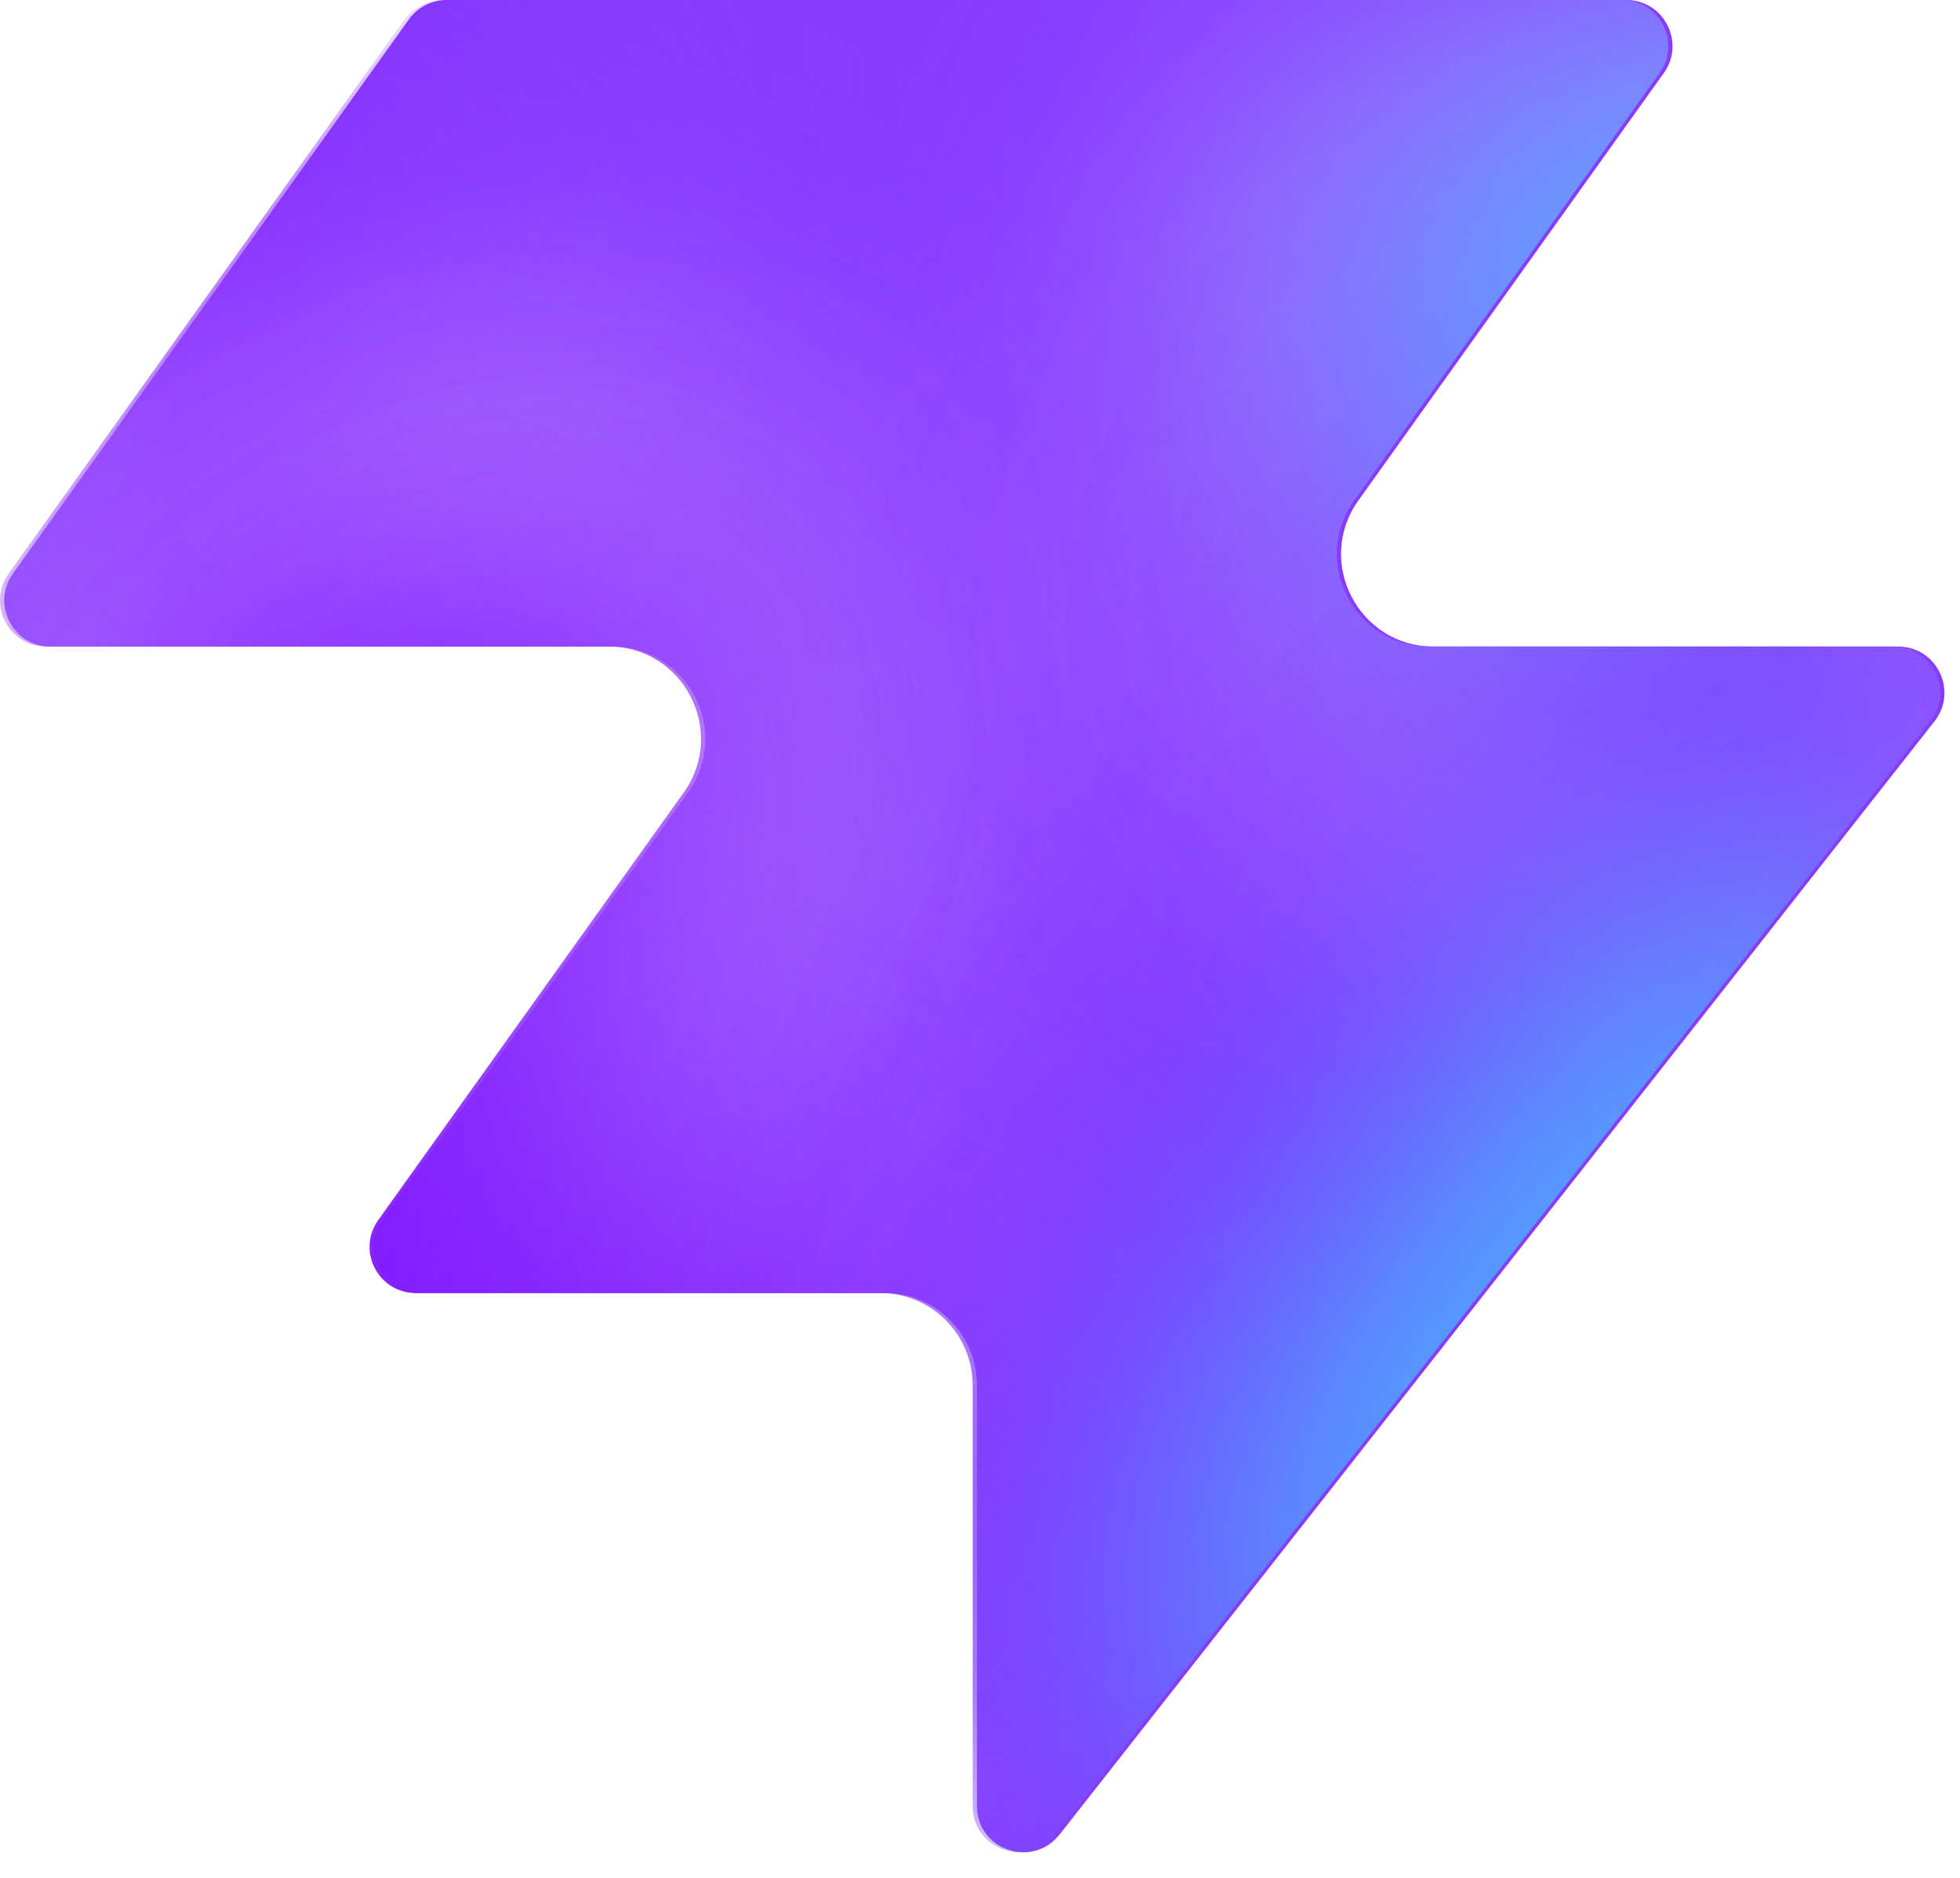
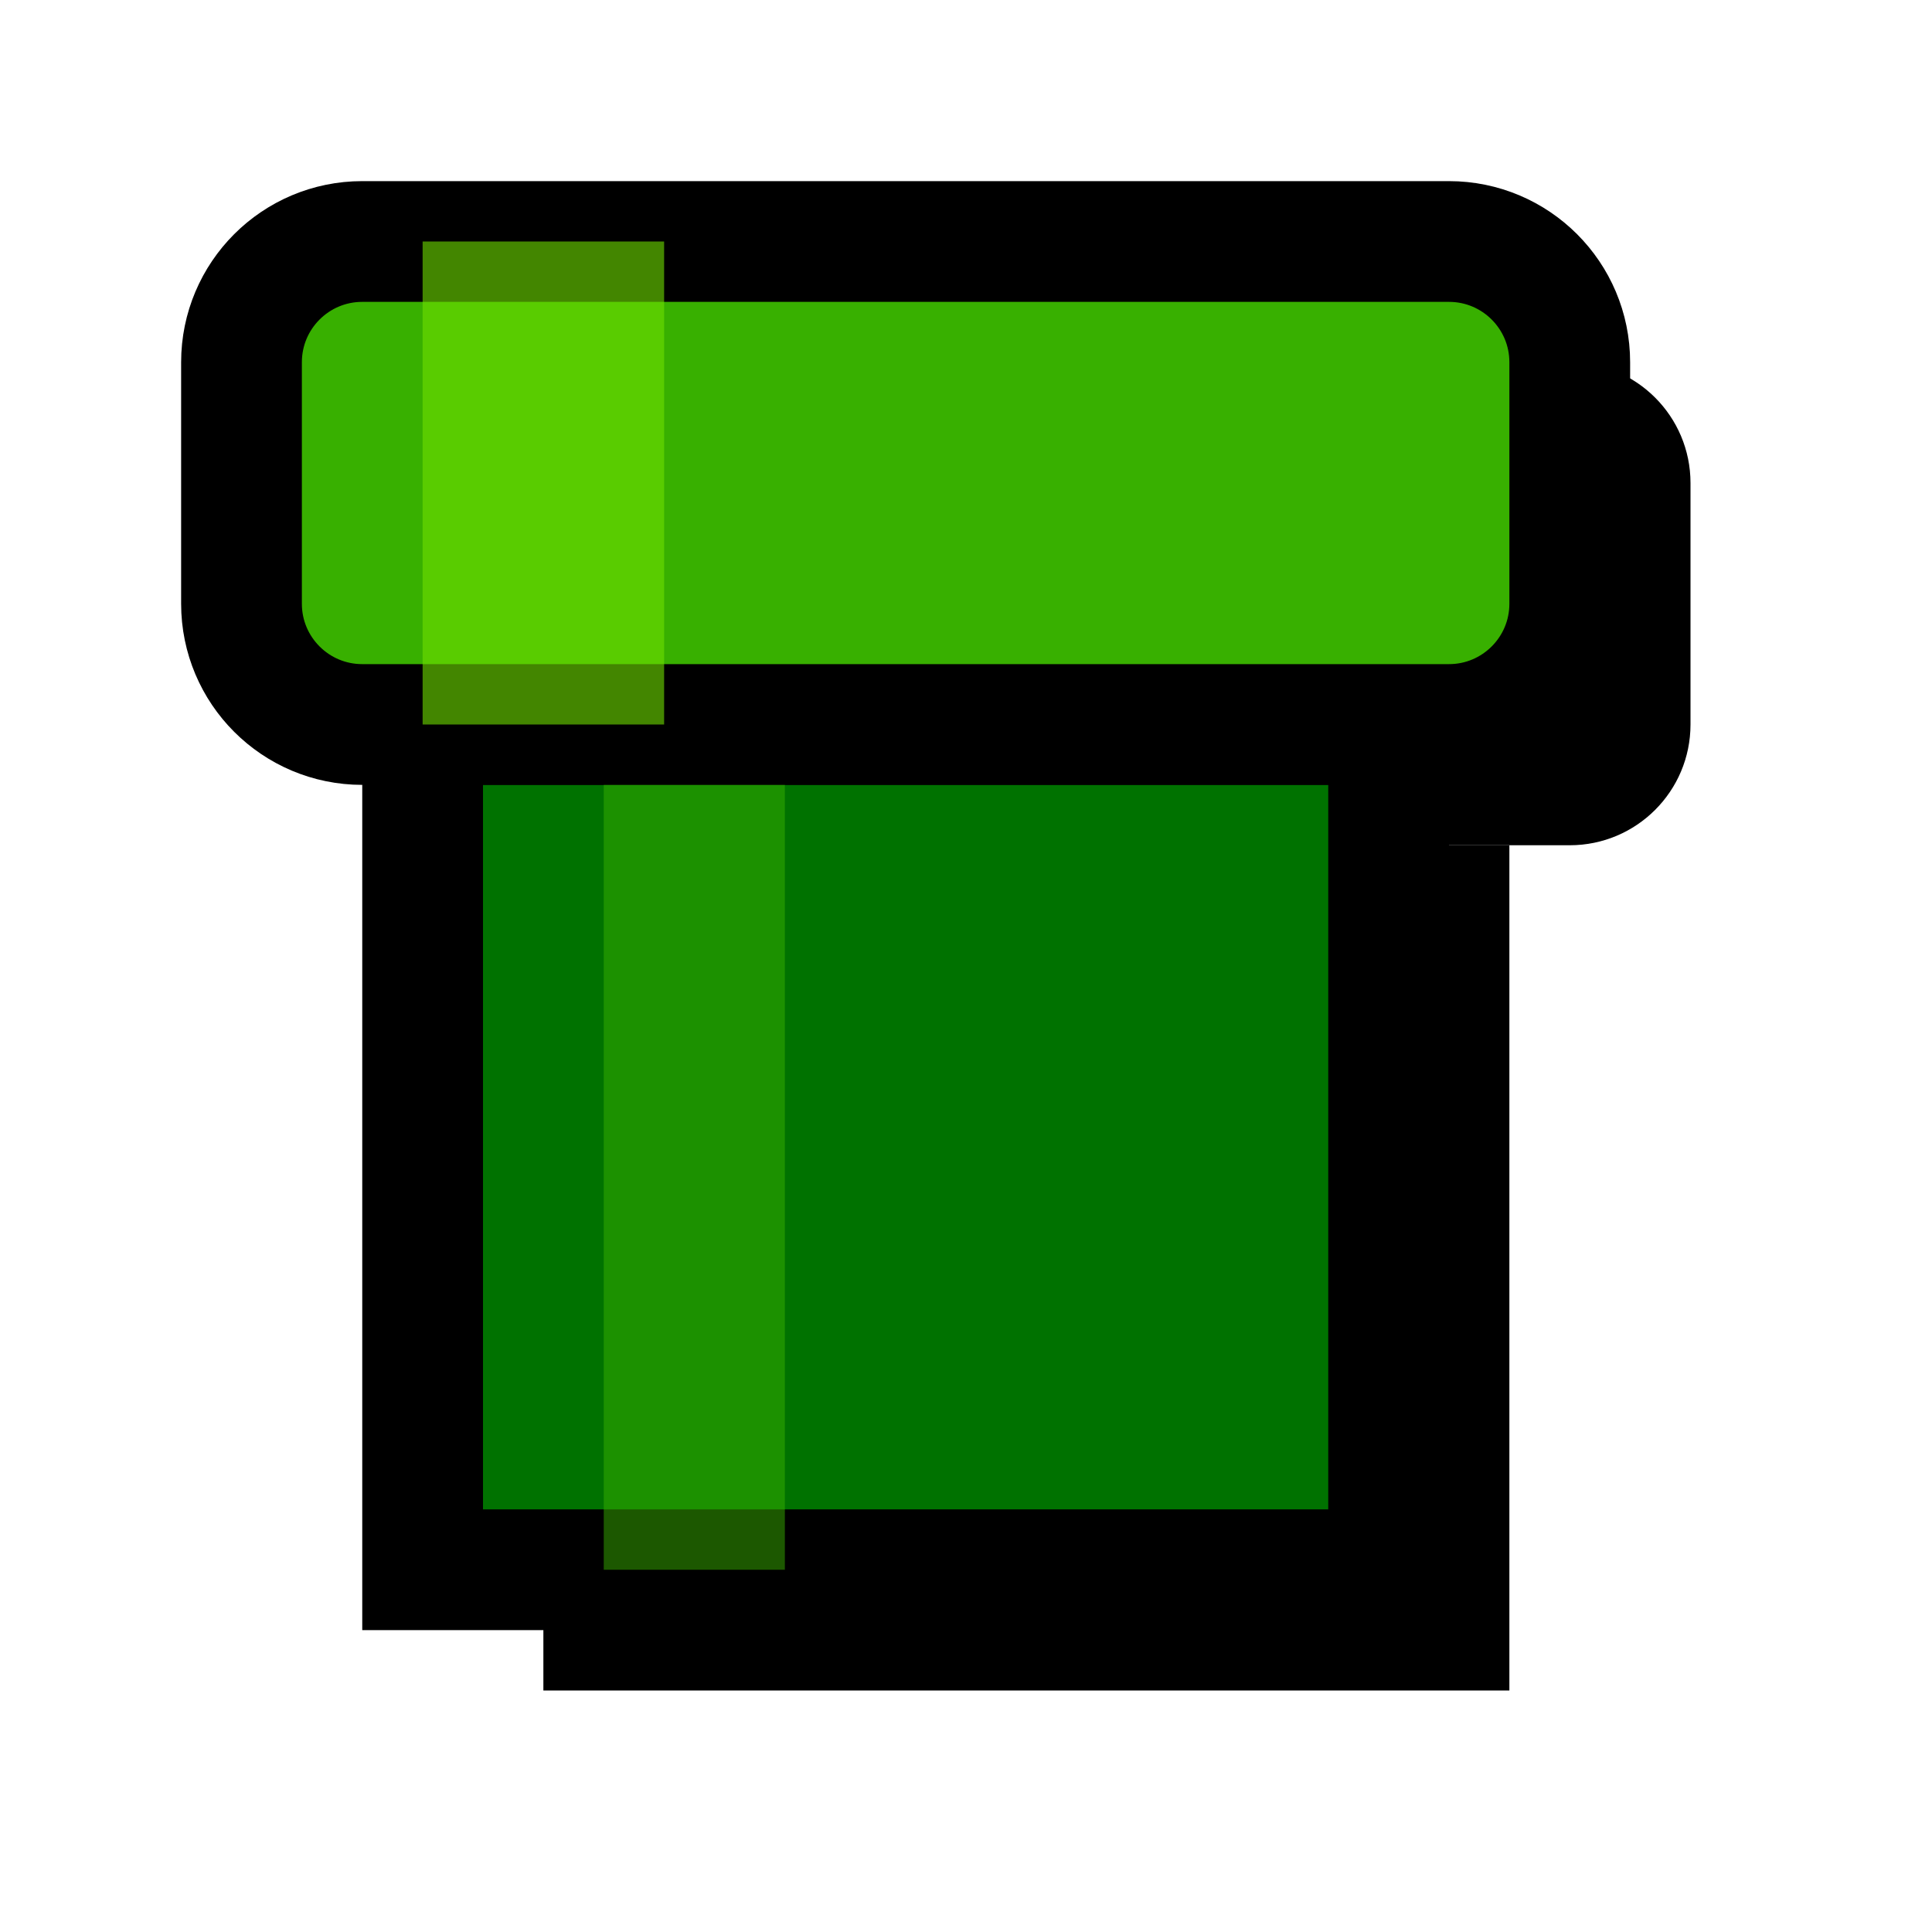
- <svg xmlns="http://www.w3.org/2000/svg" width="48" height="46" fill="none" viewBox="0 0 48 46">
-   <path fill="#863bff" d="M25.946 44.938c-.664.845-2.021.375-2.021-.698V33.937a2.26 2.26 0 0 0-2.262-2.262H10.287c-.92 0-1.456-1.04-.92-1.788l7.48-10.471c1.07-1.497 0-3.578-1.842-3.578H1.237c-.92 0-1.456-1.04-.92-1.788L10.013.474c.214-.297.556-.474.92-.474h28.894c.92 0 1.456 1.04.92 1.788l-7.48 10.471c-1.07 1.498 0 3.579 1.842 3.579h11.377c.943 0 1.473 1.088.89 1.83L25.947 44.94z" style="fill:#863bff;fill:color(display-p3 .525 .23 1);fill-opacity:1" />
-   <mask id="a" width="48" height="46" x="0" y="0" maskUnits="userSpaceOnUse" style="mask-type:alpha">
-     <path fill="#000" d="M25.842 44.938c-.664.844-2.021.375-2.021-.698V33.937a2.26 2.26 0 0 0-2.262-2.262H10.183c-.92 0-1.456-1.04-.92-1.788l7.48-10.471c1.07-1.498 0-3.579-1.842-3.579H1.133c-.92 0-1.456-1.04-.92-1.787L9.91.473c.214-.297.556-.474.92-.474h28.894c.92 0 1.456 1.04.92 1.788l-7.48 10.471c-1.07 1.498 0 3.578 1.842 3.578h11.377c.943 0 1.473 1.088.89 1.832L25.843 44.94z" style="fill:#000;fill-opacity:1" />
-   </mask>
-   <g mask="url(#a)">
-     <g filter="url(#b)">
-       <ellipse cx="5.508" cy="14.704" fill="#ede6ff" rx="5.508" ry="14.704" style="fill:#ede6ff;fill:color(display-p3 .927 .903 1);fill-opacity:1" transform="matrix(.00324 1 1 -.00324 -4.47 31.516)" />
-     </g>
-     <g filter="url(#c)">
-       <ellipse cx="10.399" cy="29.851" fill="#ede6ff" rx="10.399" ry="29.851" style="fill:#ede6ff;fill:color(display-p3 .927 .903 1);fill-opacity:1" transform="matrix(.00324 1 1 -.00324 -39.328 7.883)" />
-     </g>
-     <g filter="url(#d)">
-       <ellipse cx="5.508" cy="30.487" fill="#7e14ff" rx="5.508" ry="30.487" style="fill:#7e14ff;fill:color(display-p3 .492 .077 1);fill-opacity:1" transform="rotate(89.814 -25.913 -14.639)scale(1 -1)" />
-     </g>
-     <g filter="url(#e)">
-       <ellipse cx="5.508" cy="30.599" fill="#7e14ff" rx="5.508" ry="30.599" style="fill:#7e14ff;fill:color(display-p3 .492 .077 1);fill-opacity:1" transform="rotate(89.814 -32.644 -3.334)scale(1 -1)" />
-     </g>
-     <g filter="url(#f)">
-       <ellipse cx="5.508" cy="30.599" fill="#7e14ff" rx="5.508" ry="30.599" style="fill:#7e14ff;fill:color(display-p3 .492 .077 1);fill-opacity:1" transform="matrix(.00324 1 1 -.00324 -34.34 30.47)" />
-     </g>
-     <g filter="url(#g)">
-       <ellipse cx="14.072" cy="22.078" fill="#ede6ff" rx="14.072" ry="22.078" style="fill:#ede6ff;fill:color(display-p3 .927 .903 1);fill-opacity:1" transform="rotate(93.35 24.506 48.493)scale(-1 1)" />
-     </g>
-     <g filter="url(#h)">
-       <ellipse cx="3.47" cy="21.501" fill="#7e14ff" rx="3.47" ry="21.501" style="fill:#7e14ff;fill:color(display-p3 .492 .077 1);fill-opacity:1" transform="rotate(89.009 28.708 47.59)scale(-1 1)" />
-     </g>
-     <g filter="url(#i)">
-       <ellipse cx="3.47" cy="21.501" fill="#7e14ff" rx="3.47" ry="21.501" style="fill:#7e14ff;fill:color(display-p3 .492 .077 1);fill-opacity:1" transform="rotate(89.009 28.708 47.59)scale(-1 1)" />
-     </g>
-     <g filter="url(#j)">
-       <ellipse cx=".387" cy="8.972" fill="#7e14ff" rx="4.407" ry="29.108" style="fill:#7e14ff;fill:color(display-p3 .492 .077 1);fill-opacity:1" transform="rotate(39.51 .387 8.972)" />
-     </g>
-     <g filter="url(#k)">
-       <ellipse cx="47.523" cy="-6.092" fill="#7e14ff" rx="4.407" ry="29.108" style="fill:#7e14ff;fill:color(display-p3 .492 .077 1);fill-opacity:1" transform="rotate(37.892 47.523 -6.092)" />
-     </g>
-     <g filter="url(#l)">
-       <ellipse cx="41.412" cy="6.333" fill="#47bfff" rx="5.971" ry="9.665" style="fill:#47bfff;fill:color(display-p3 .28 .748 1);fill-opacity:1" transform="rotate(37.892 41.412 6.333)" />
-     </g>
-     <g filter="url(#m)">
-       <ellipse cx="-1.879" cy="38.332" fill="#7e14ff" rx="4.407" ry="29.108" style="fill:#7e14ff;fill:color(display-p3 .492 .077 1);fill-opacity:1" transform="rotate(37.892 -1.88 38.332)" />
-     </g>
-     <g filter="url(#n)">
-       <ellipse cx="-1.879" cy="38.332" fill="#7e14ff" rx="4.407" ry="29.108" style="fill:#7e14ff;fill:color(display-p3 .492 .077 1);fill-opacity:1" transform="rotate(37.892 -1.88 38.332)" />
-     </g>
-     <g filter="url(#o)">
-       <ellipse cx="35.651" cy="29.907" fill="#7e14ff" rx="4.407" ry="29.108" style="fill:#7e14ff;fill:color(display-p3 .492 .077 1);fill-opacity:1" transform="rotate(37.892 35.651 29.907)" />
-     </g>
-     <g filter="url(#p)">
-       <ellipse cx="38.418" cy="32.4" fill="#47bfff" rx="5.971" ry="15.297" style="fill:#47bfff;fill:color(display-p3 .28 .748 1);fill-opacity:1" transform="rotate(37.892 38.418 32.4)" />
-     </g>
-   </g>
-   <defs>
-     <filter id="b" width="60.045" height="41.654" x="-19.77" y="16.149" color-interpolation-filters="sRGB" filterUnits="userSpaceOnUse">
-       <feFlood flood-opacity="0" result="BackgroundImageFix" />
-       <feBlend in="SourceGraphic" in2="BackgroundImageFix" result="shape" />
-       <feGaussianBlur result="effect1_foregroundBlur_2002_17158" stdDeviation="7.659" />
-     </filter>
-     <filter id="c" width="90.34" height="51.437" x="-54.613" y="-7.533" color-interpolation-filters="sRGB" filterUnits="userSpaceOnUse">
-       <feFlood flood-opacity="0" result="BackgroundImageFix" />
-       <feBlend in="SourceGraphic" in2="BackgroundImageFix" result="shape" />
-       <feGaussianBlur result="effect1_foregroundBlur_2002_17158" stdDeviation="7.659" />
-     </filter>
-     <filter id="d" width="79.355" height="29.4" x="-49.64" y="2.03" color-interpolation-filters="sRGB" filterUnits="userSpaceOnUse">
-       <feFlood flood-opacity="0" result="BackgroundImageFix" />
-       <feBlend in="SourceGraphic" in2="BackgroundImageFix" result="shape" />
-       <feGaussianBlur result="effect1_foregroundBlur_2002_17158" stdDeviation="4.596" />
-     </filter>
-     <filter id="e" width="79.579" height="29.4" x="-45.045" y="20.029" color-interpolation-filters="sRGB" filterUnits="userSpaceOnUse">
-       <feFlood flood-opacity="0" result="BackgroundImageFix" />
-       <feBlend in="SourceGraphic" in2="BackgroundImageFix" result="shape" />
-       <feGaussianBlur result="effect1_foregroundBlur_2002_17158" stdDeviation="4.596" />
-     </filter>
-     <filter id="f" width="79.579" height="29.4" x="-43.513" y="21.178" color-interpolation-filters="sRGB" filterUnits="userSpaceOnUse">
-       <feFlood flood-opacity="0" result="BackgroundImageFix" />
-       <feBlend in="SourceGraphic" in2="BackgroundImageFix" result="shape" />
-       <feGaussianBlur result="effect1_foregroundBlur_2002_17158" stdDeviation="4.596" />
-     </filter>
-     <filter id="g" width="74.749" height="58.852" x="15.756" y="-17.901" color-interpolation-filters="sRGB" filterUnits="userSpaceOnUse">
-       <feFlood flood-opacity="0" result="BackgroundImageFix" />
-       <feBlend in="SourceGraphic" in2="BackgroundImageFix" result="shape" />
-       <feGaussianBlur result="effect1_foregroundBlur_2002_17158" stdDeviation="7.659" />
-     </filter>
-     <filter id="h" width="61.377" height="25.362" x="23.548" y="2.284" color-interpolation-filters="sRGB" filterUnits="userSpaceOnUse">
-       <feFlood flood-opacity="0" result="BackgroundImageFix" />
-       <feBlend in="SourceGraphic" in2="BackgroundImageFix" result="shape" />
-       <feGaussianBlur result="effect1_foregroundBlur_2002_17158" stdDeviation="4.596" />
-     </filter>
-     <filter id="i" width="61.377" height="25.362" x="23.548" y="2.284" color-interpolation-filters="sRGB" filterUnits="userSpaceOnUse">
-       <feFlood flood-opacity="0" result="BackgroundImageFix" />
-       <feBlend in="SourceGraphic" in2="BackgroundImageFix" result="shape" />
-       <feGaussianBlur result="effect1_foregroundBlur_2002_17158" stdDeviation="4.596" />
-     </filter>
-     <filter id="j" width="56.045" height="63.649" x="-27.636" y="-22.853" color-interpolation-filters="sRGB" filterUnits="userSpaceOnUse">
-       <feFlood flood-opacity="0" result="BackgroundImageFix" />
-       <feBlend in="SourceGraphic" in2="BackgroundImageFix" result="shape" />
-       <feGaussianBlur result="effect1_foregroundBlur_2002_17158" stdDeviation="4.596" />
-     </filter>
-     <filter id="k" width="54.814" height="64.646" x="20.116" y="-38.415" color-interpolation-filters="sRGB" filterUnits="userSpaceOnUse">
-       <feFlood flood-opacity="0" result="BackgroundImageFix" />
-       <feBlend in="SourceGraphic" in2="BackgroundImageFix" result="shape" />
-       <feGaussianBlur result="effect1_foregroundBlur_2002_17158" stdDeviation="4.596" />
-     </filter>
-     <filter id="l" width="33.541" height="35.313" x="24.641" y="-11.323" color-interpolation-filters="sRGB" filterUnits="userSpaceOnUse">
-       <feFlood flood-opacity="0" result="BackgroundImageFix" />
-       <feBlend in="SourceGraphic" in2="BackgroundImageFix" result="shape" />
-       <feGaussianBlur result="effect1_foregroundBlur_2002_17158" stdDeviation="4.596" />
-     </filter>
-     <filter id="m" width="54.814" height="64.646" x="-29.286" y="6.009" color-interpolation-filters="sRGB" filterUnits="userSpaceOnUse">
-       <feFlood flood-opacity="0" result="BackgroundImageFix" />
-       <feBlend in="SourceGraphic" in2="BackgroundImageFix" result="shape" />
-       <feGaussianBlur result="effect1_foregroundBlur_2002_17158" stdDeviation="4.596" />
-     </filter>
-     <filter id="n" width="54.814" height="64.646" x="-29.286" y="6.009" color-interpolation-filters="sRGB" filterUnits="userSpaceOnUse">
-       <feFlood flood-opacity="0" result="BackgroundImageFix" />
-       <feBlend in="SourceGraphic" in2="BackgroundImageFix" result="shape" />
-       <feGaussianBlur result="effect1_foregroundBlur_2002_17158" stdDeviation="4.596" />
-     </filter>
-     <filter id="o" width="54.814" height="64.646" x="8.244" y="-2.416" color-interpolation-filters="sRGB" filterUnits="userSpaceOnUse">
-       <feFlood flood-opacity="0" result="BackgroundImageFix" />
-       <feBlend in="SourceGraphic" in2="BackgroundImageFix" result="shape" />
-       <feGaussianBlur result="effect1_foregroundBlur_2002_17158" stdDeviation="4.596" />
-     </filter>
-     <filter id="p" width="39.409" height="43.623" x="18.713" y="10.588" color-interpolation-filters="sRGB" filterUnits="userSpaceOnUse">
-       <feFlood flood-opacity="0" result="BackgroundImageFix" />
-       <feBlend in="SourceGraphic" in2="BackgroundImageFix" result="shape" />
-       <feGaussianBlur result="effect1_foregroundBlur_2002_17158" stdDeviation="4.596" />
-     </filter>
-   </defs>
+ <svg xmlns="http://www.w3.org/2000/svg" viewBox="0 0 32 32" width="32" height="32" fill="none">
+   <rect x="6" y="6" width="22" height="8" rx="2" fill="black" />
+   <rect x="9" y="14" width="16" height="14" fill="black" />
+   <rect x="7" y="12" width="16" height="14" fill="#007200" stroke="black" stroke-width="2" />
+   <rect x="10" y="12" width="3" height="14" fill="#38b000" opacity="0.5" />
+   <rect x="4" y="4" width="22" height="8" rx="2" fill="#38b000" stroke="black" stroke-width="2" />
+   <rect x="7" y="4" width="4" height="8" fill="#70e000" opacity="0.6" />
</svg>
